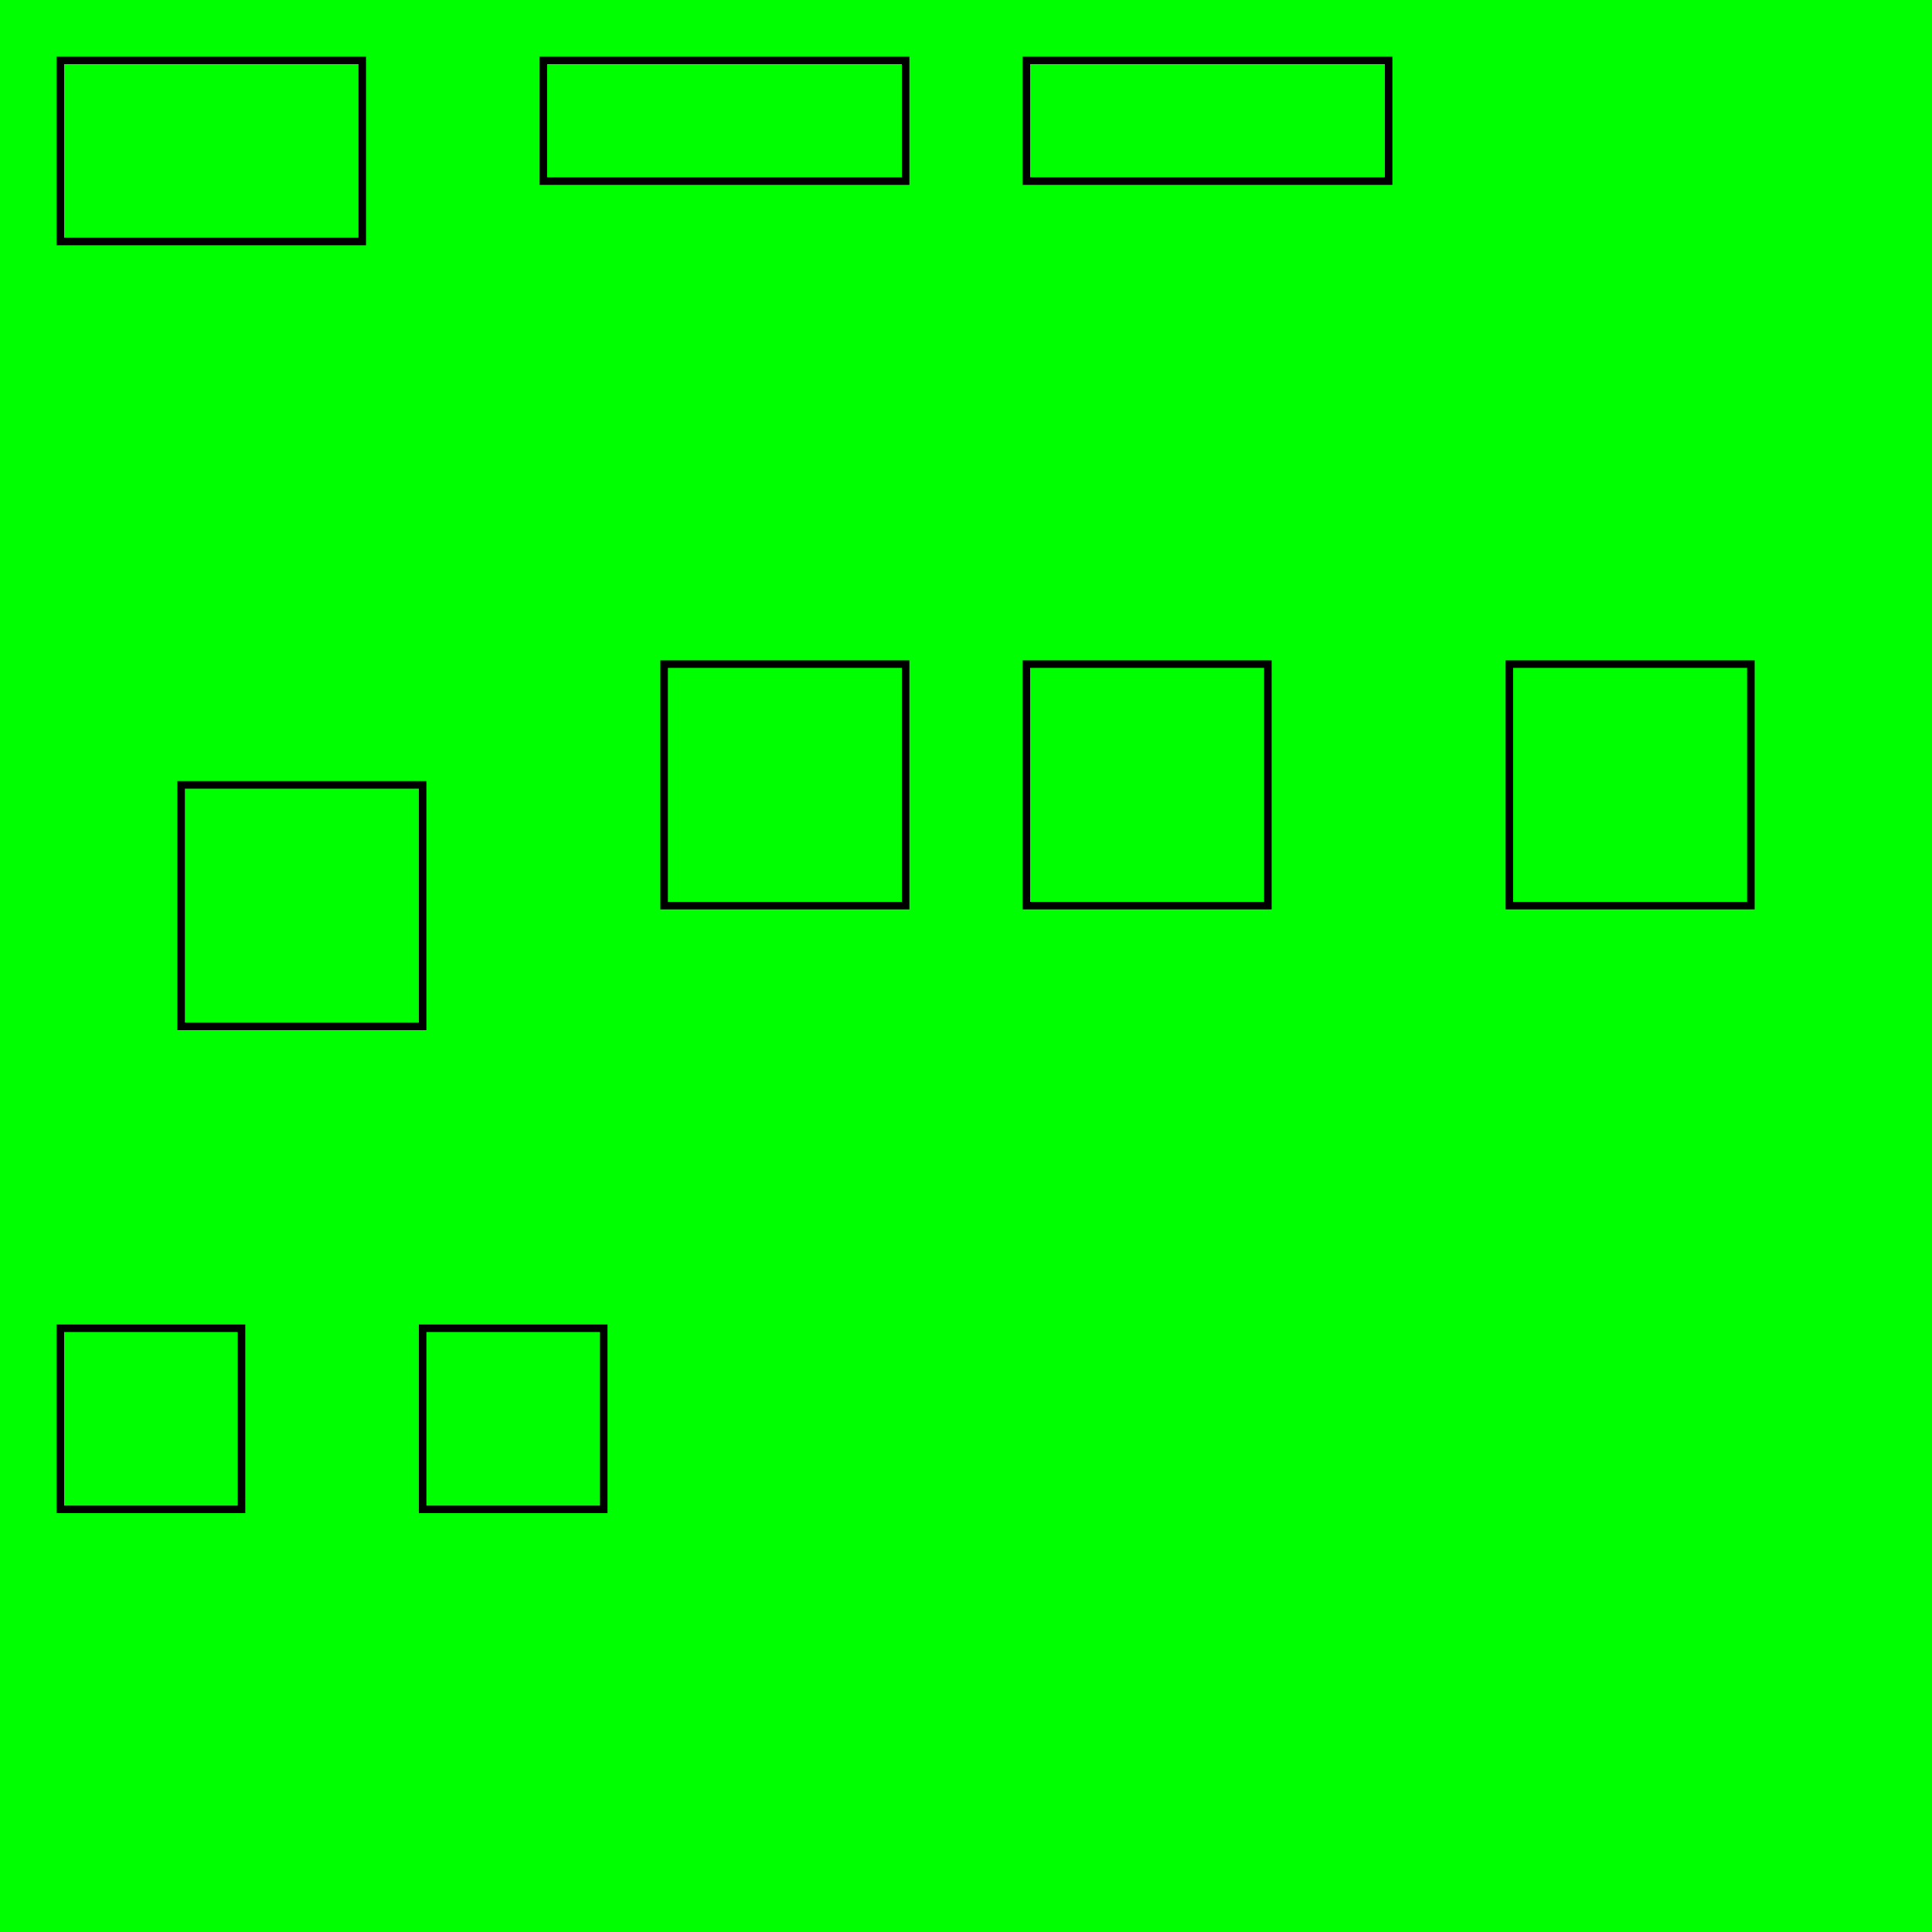
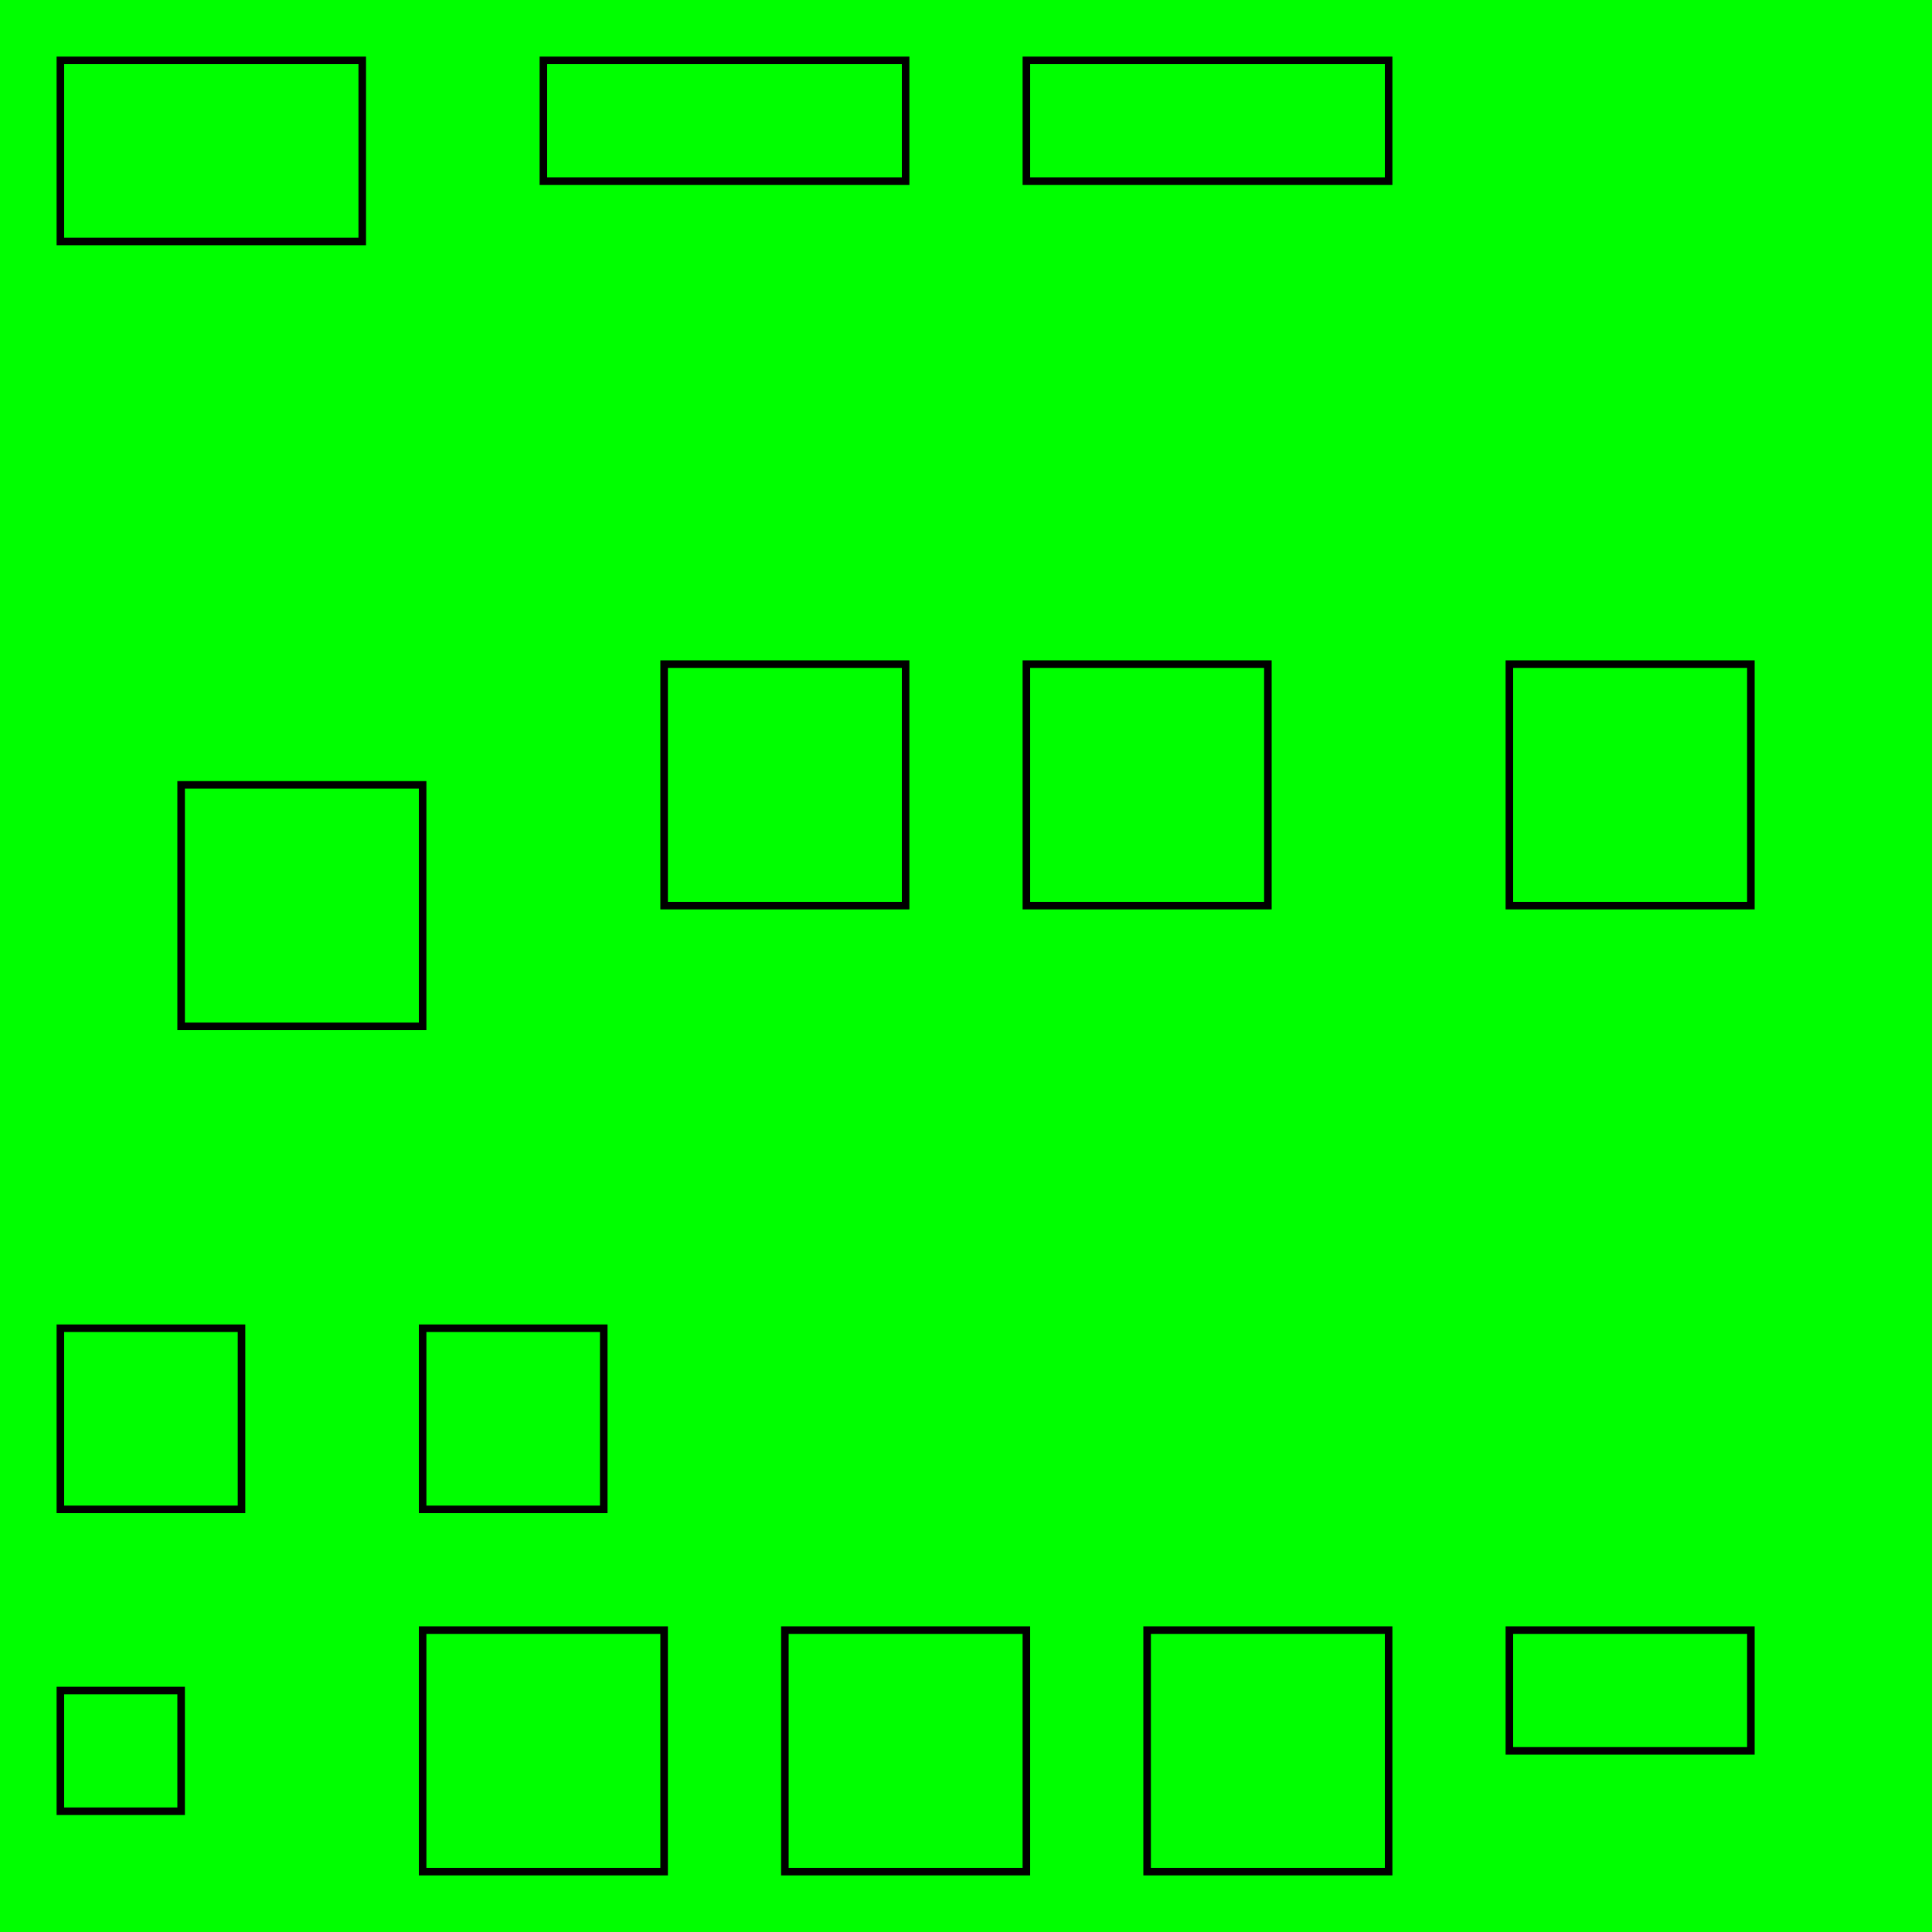
<svg xmlns="http://www.w3.org/2000/svg" width="64" height="64">
  <rect width="64" height="64" fill="white" />
  <defs>
    <symbol id="a" x="2" y="2" width="10" height="6">
      <rect width="100%" height="100%" fill="lime" />
    </symbol>
    <symbol id="b">
      <rect width="50%" height="25%" fill="lime" />
    </symbol>
    <symbol id="c" viewBox="0 0 10 10" refX="5" refY="5" width="8" height="8">
      <rect width="10" height="10" fill="lime" />
    </symbol>
    <symbol id="d" viewBox="0 0 10 10" refX="right" refY="bottom" width="8" height="8">
      <rect width="10" height="10" fill="lime" />
    </symbol>
    <symbol id="e" viewBox="10 10 10 10" width="8" height="8">
      <rect x="10" y="10" width="10" height="10" fill="lime" />
    </symbol>
    <symbol id="f" viewBox="10 10 10 10" refX="10" refY="10" width="8" height="8">
      <rect x="10" y="10" width="10" height="10" fill="lime" />
    </symbol>
    <symbol id="g" width="6" height="6">
      <rect x="-4" y="-4" width="20" height="20" fill="lime" />
    </symbol>
    <symbol id="h" display="none" width="6" height="6">
      <rect width="6" height="6" fill="lime" />
      <symbol>
        <rect width="6" height="6" fill="red" />
      </symbol>
    </symbol>
+     <symbol id="i" transform="scale(.5)" width="8" height="8">
+       <rect width="8" height="8" fill="lime" />
+     </symbol>
+     <symbol id="j" viewBox="0 0 10 10" refX="center" refY="top" width="8" height="8">
+       <rect width="10" height="10" fill="lime" />
+     </symbol>
+     <symbol id="k" viewBox="0 0 10 10" refX="left" refY="center" width="8" height="8">
+       <rect width="10" height="10" fill="lime" />
+     </symbol>
+     <symbol id="l" viewBox="0 0 10 10" refX="bottom" refY="right" width="8" height="8">
+       <rect width="10" height="10" fill="lime" />
+     </symbol>
+     <symbol id="m" viewBox="0 0 10 10" preserveAspectRatio="xMidYMid slice" refX="left" refY="top" width="8" height="4">
+       <rect width="10" height="10" fill="lime" />
+     </symbol>
  </defs>
  <use href="#a" />
  <use href="#a" x="16" width="12" height="4" />
  <use href="#b" x="34" y="2" width="24" height="16" />
  <use href="#c" x="10" y="30" />
  <use href="#d" x="30" y="30" />
  <use href="#e" x="34" y="22" />
  <use href="#f" x="50" y="22" />
  <use href="#g" x="2" y="44" />
  <use href="#h" x="14" y="44" />
+   <use href="#i" x="2" y="56" />
+   <use href="#j" x="18" y="54" />
+   <use href="#k" x="26" y="58" />
+   <use href="#l" x="38" y="54" />
+   <use href="#m" x="50" y="52" />
  <g fill="none" stroke="black" stroke-width=".25">
    <rect x="2" y="2" width="10" height="6" />
    <rect x="18" y="2" width="12" height="4" />
    <rect x="34" y="2" width="12" height="4" />
    <rect x="6" y="26" width="8" height="8" />
    <rect x="22" y="22" width="8" height="8" />
    <rect x="34" y="22" width="8" height="8" />
    <rect x="50" y="22" width="8" height="8" />
    <rect x="2" y="44" width="6" height="6" />
    <rect x="14" y="44" width="6" height="6" />
+     <rect x="2" y="56" width="4" height="4" />
+     <rect x="14" y="54" width="8" height="8" />
+     <rect x="26" y="54" width="8" height="8" />
+     <rect x="38" y="54" width="8" height="8" />
+     <rect x="50" y="54" width="8" height="4" />
  </g>
</svg>
